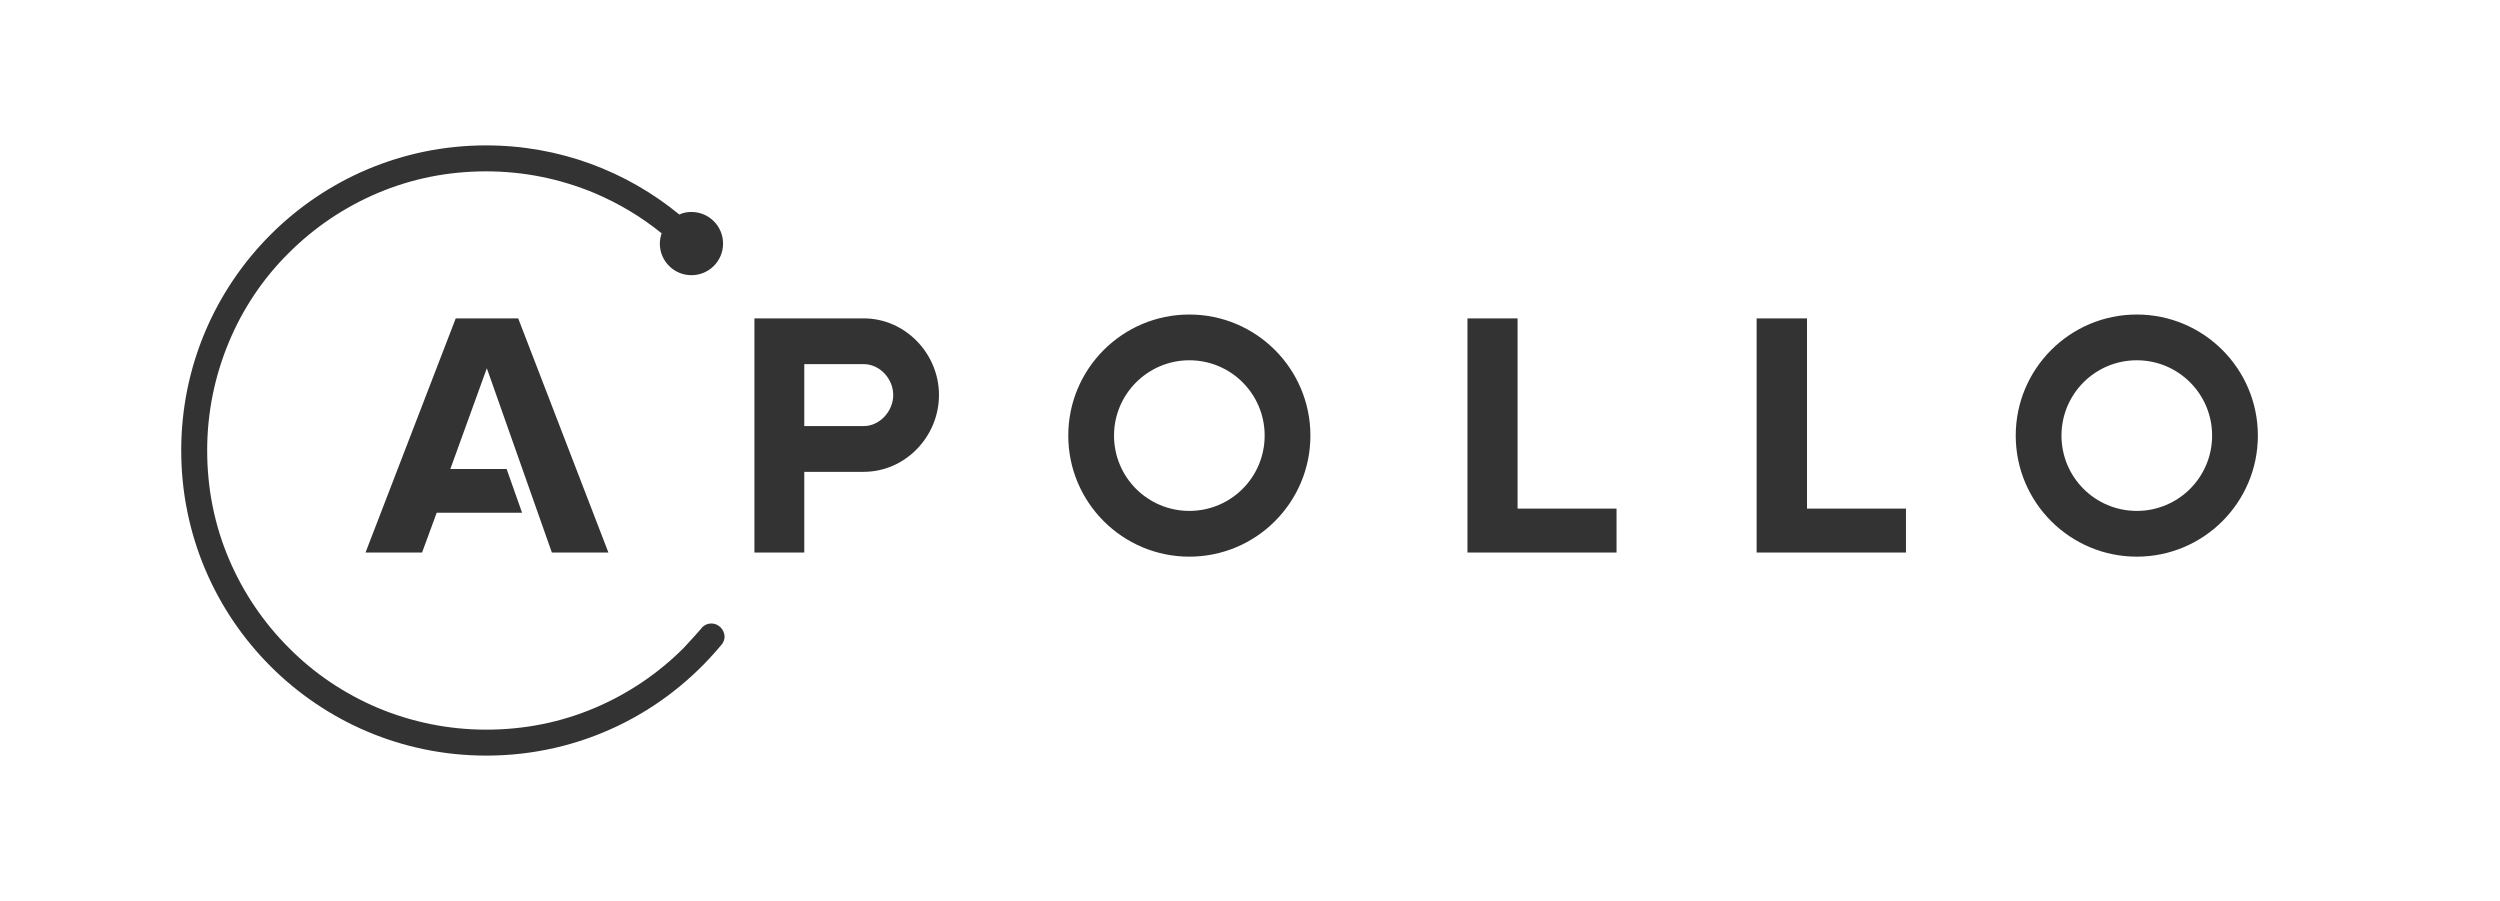
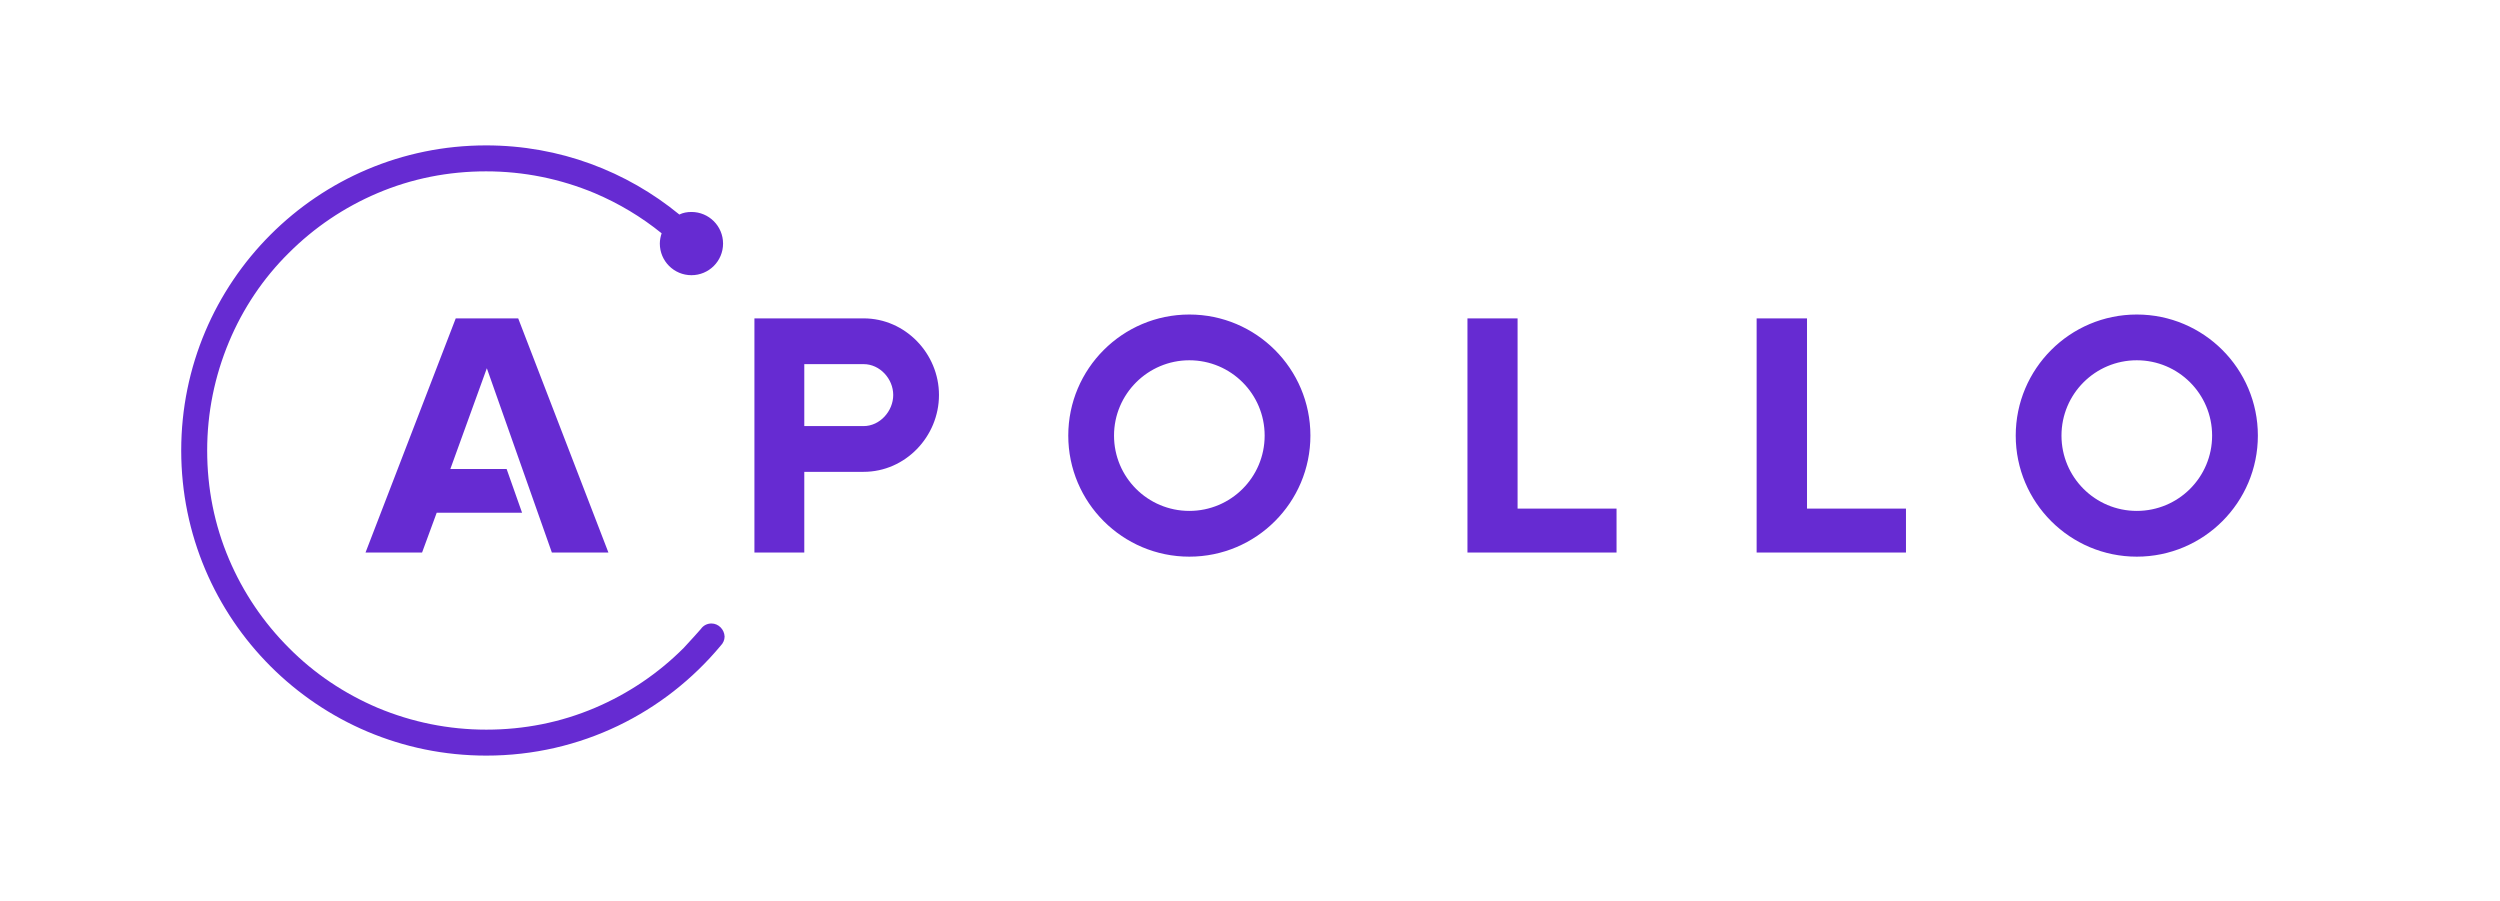
<svg xmlns="http://www.w3.org/2000/svg" viewBox="-64 -42 972.6 331.6" width="2500" height="901">
-   <g fill="#333">
+   <g fill="#662bd2">
    <path d="M137.6 72.4h-24.3l-35.1 91.1h22l5.7-15.5h33.2l-6-17h-21.9l14.2-39.2 25.3 71.7h22zM506.9 163.5V72.4h19.5v74h38.5v17.1zM619.4 163.5V72.4H639v74h38.5v17.1zM398.7 88.7c16.2 0 29.3 13.1 29.3 29.3s-13.1 29.3-29.3 29.3-29.3-13.1-29.3-29.3 13.2-29.3 29.3-29.3m0-17.8c-26 0-47.1 21.1-47.1 47.1s21.1 47.1 47.1 47.1 47.1-21.1 47.1-47.1-21.1-47.1-47.1-47.1zM767.3 88.7c16.2 0 29.3 13.1 29.3 29.3s-13.1 29.3-29.3 29.3S738 134.2 738 118s13.1-29.3 29.3-29.3m0-17.8c-26 0-47.1 21.1-47.1 47.1s21.1 47.1 47.1 47.1 47.1-21.1 47.1-47.1-21.1-47.1-47.1-47.1zM272 72.4h-42.5v91.1h19.4v-31.4H272c16.2 0 29.3-13.7 29.3-29.9 0-16.1-13.1-29.8-29.3-29.8zm0 41.9h-23.1V90.2H272c6.3 0 11.5 5.7 11.5 12s-5.2 12.1-11.5 12.1z" />
    <path d="M212.8 191.1c-1.7 0-3.2.8-4.1 2.1 0 0-4.4 5-6.7 7.4-10 10-21.6 17.8-34.5 23.3-13.4 5.7-27.6 8.5-42.3 8.5s-28.9-2.9-42.3-8.5c-12.9-5.5-24.6-13.3-34.5-23.3-10-10-17.8-21.6-23.3-34.5-5.7-13.4-8.5-27.6-8.5-42.3s2.9-28.9 8.5-42.3C30.5 68.6 38.3 56.9 48.3 47c10-10 21.6-17.8 34.5-23.3 13.4-5.7 27.6-8.5 42.3-8.5s28.9 2.9 42.3 8.5c9.4 4 18.1 9.2 26 15.6-.4 1.2-.7 2.6-.7 4 0 6.8 5.5 12.3 12.3 12.3s12.3-5.5 12.3-12.3S211.8 31 205 31c-1.7 0-3.3.3-4.7 1-20.5-16.8-46.6-26.9-75.2-26.9C59.6 5.1 6.5 58.2 6.5 123.8s53.1 118.7 118.7 118.7c36.7 0 69.4-16.6 91.2-42.8.9-.9 1.5-2.2 1.5-3.5-.1-2.8-2.4-5.1-5.1-5.1z" />
  </g>
  <path d="M908.6 289.6H-64V-42h972.6z" fill="none" />
</svg>
